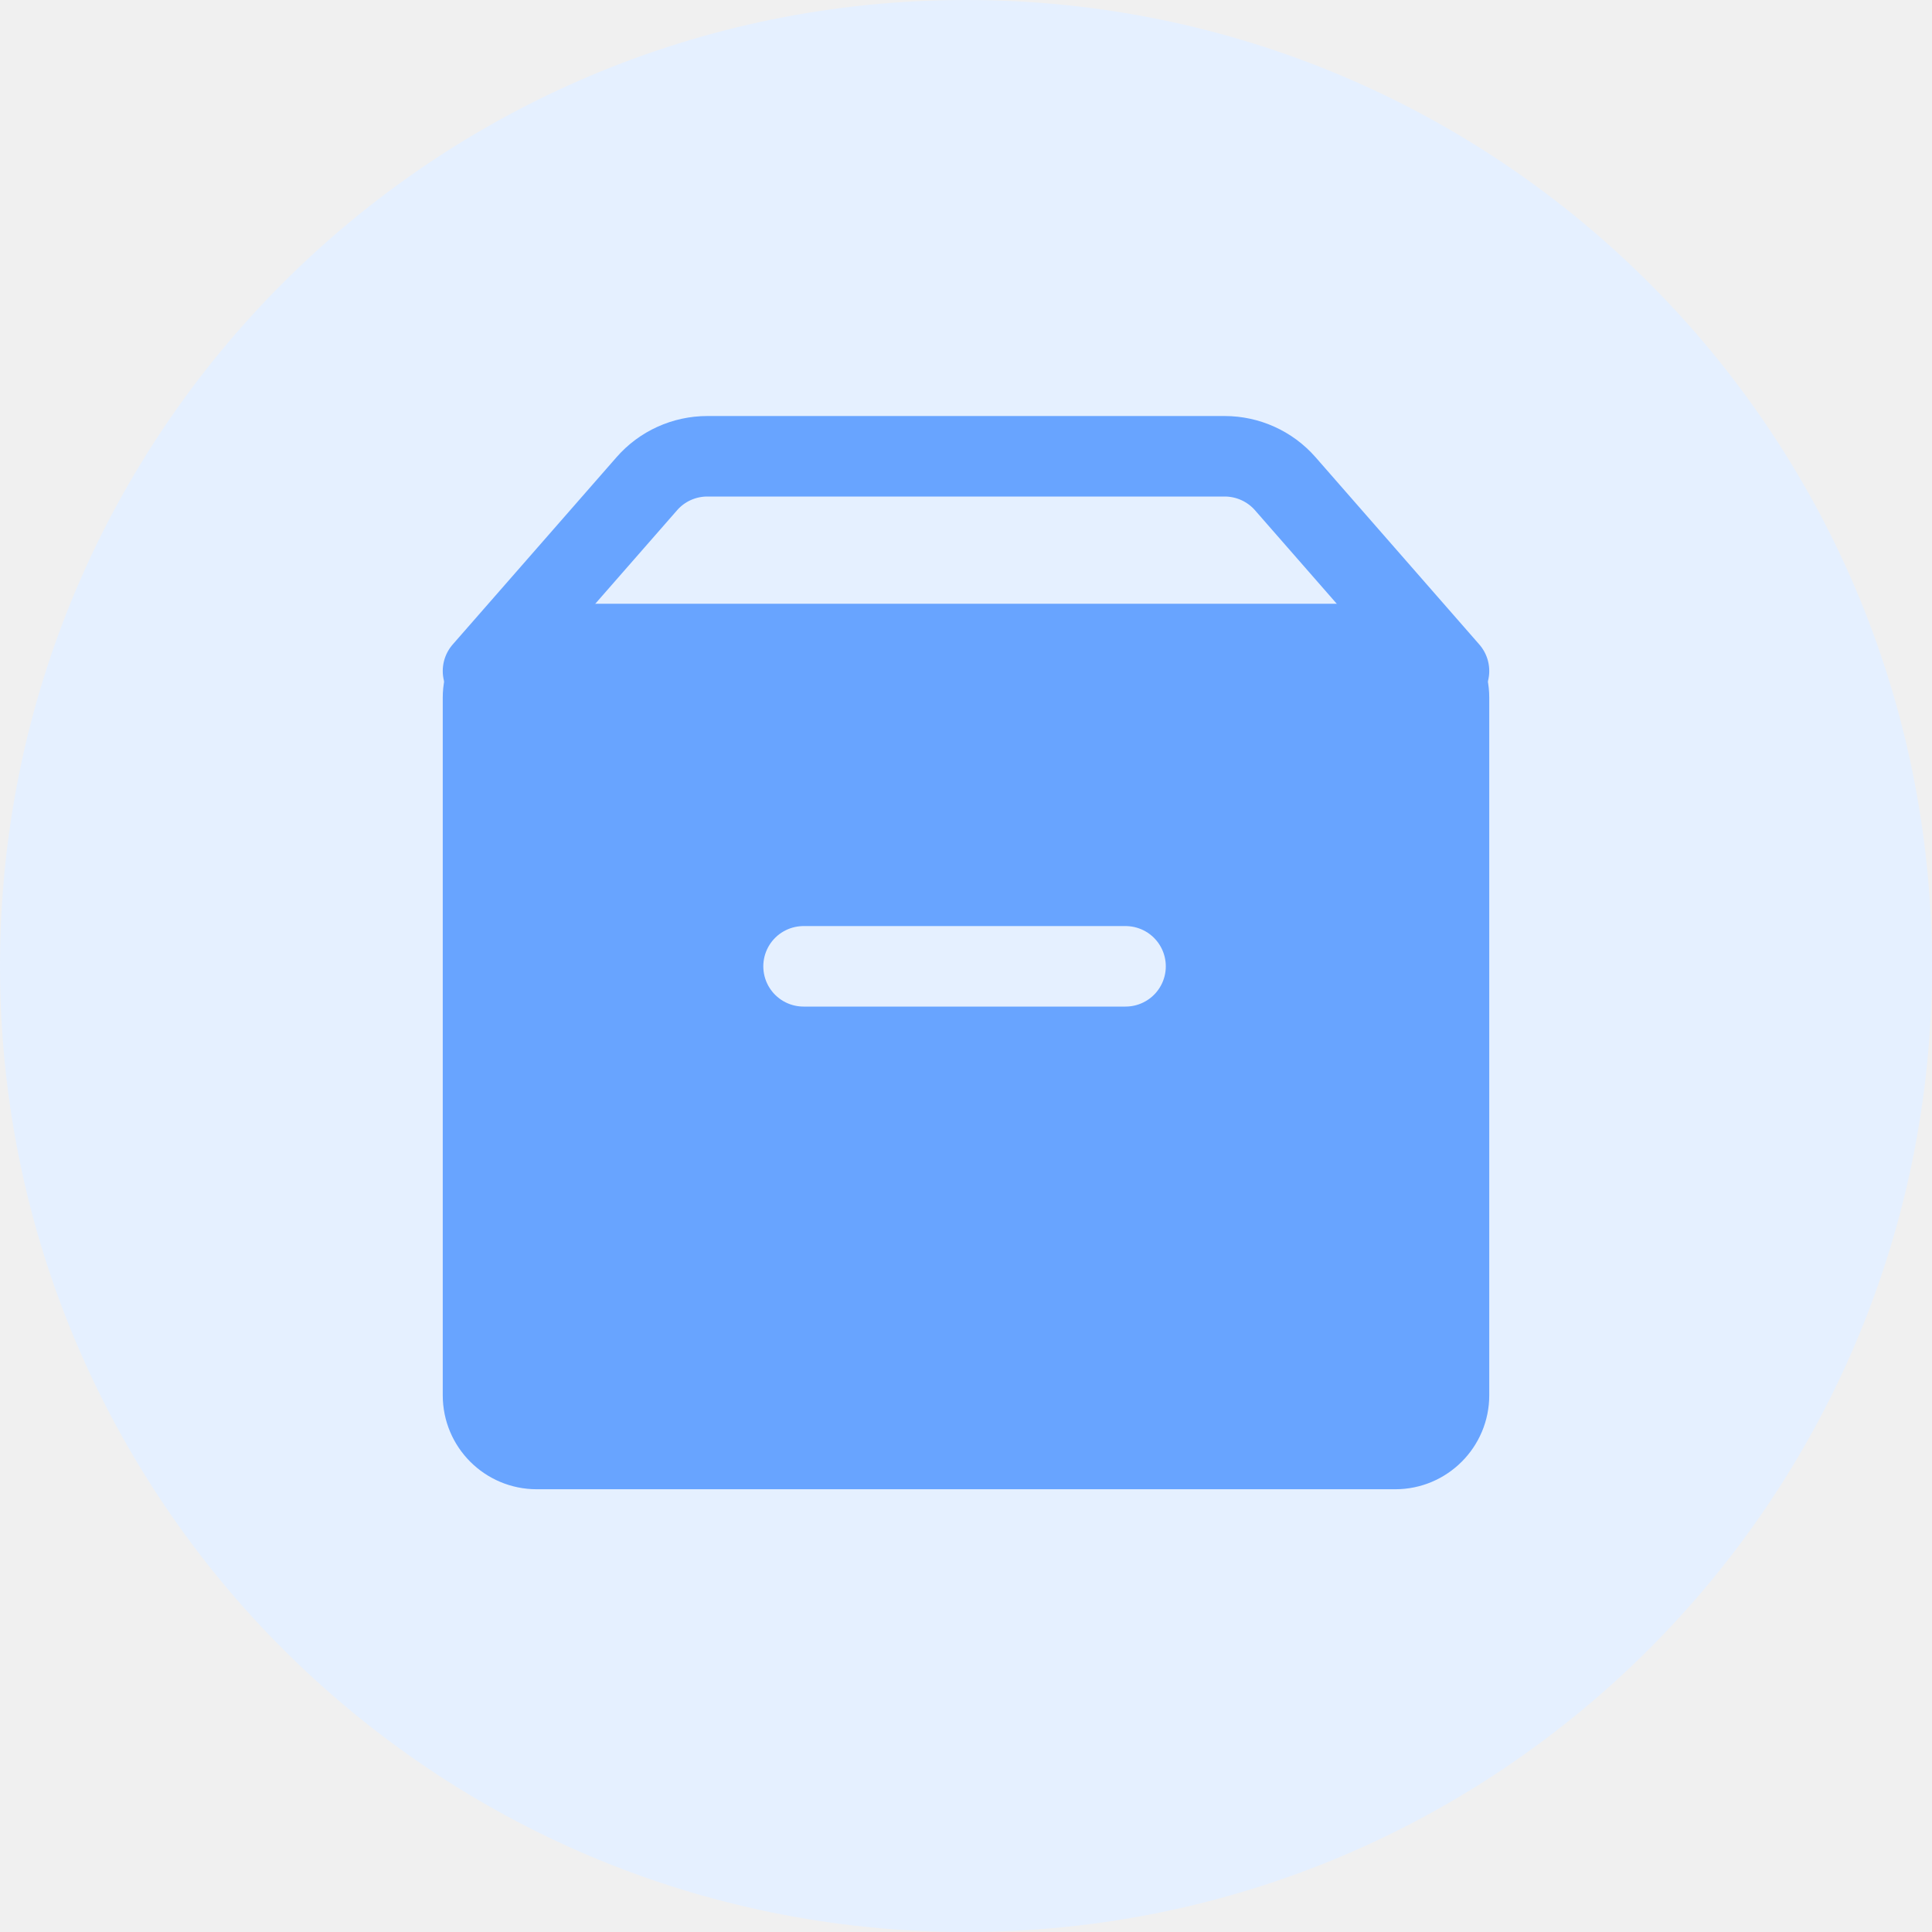
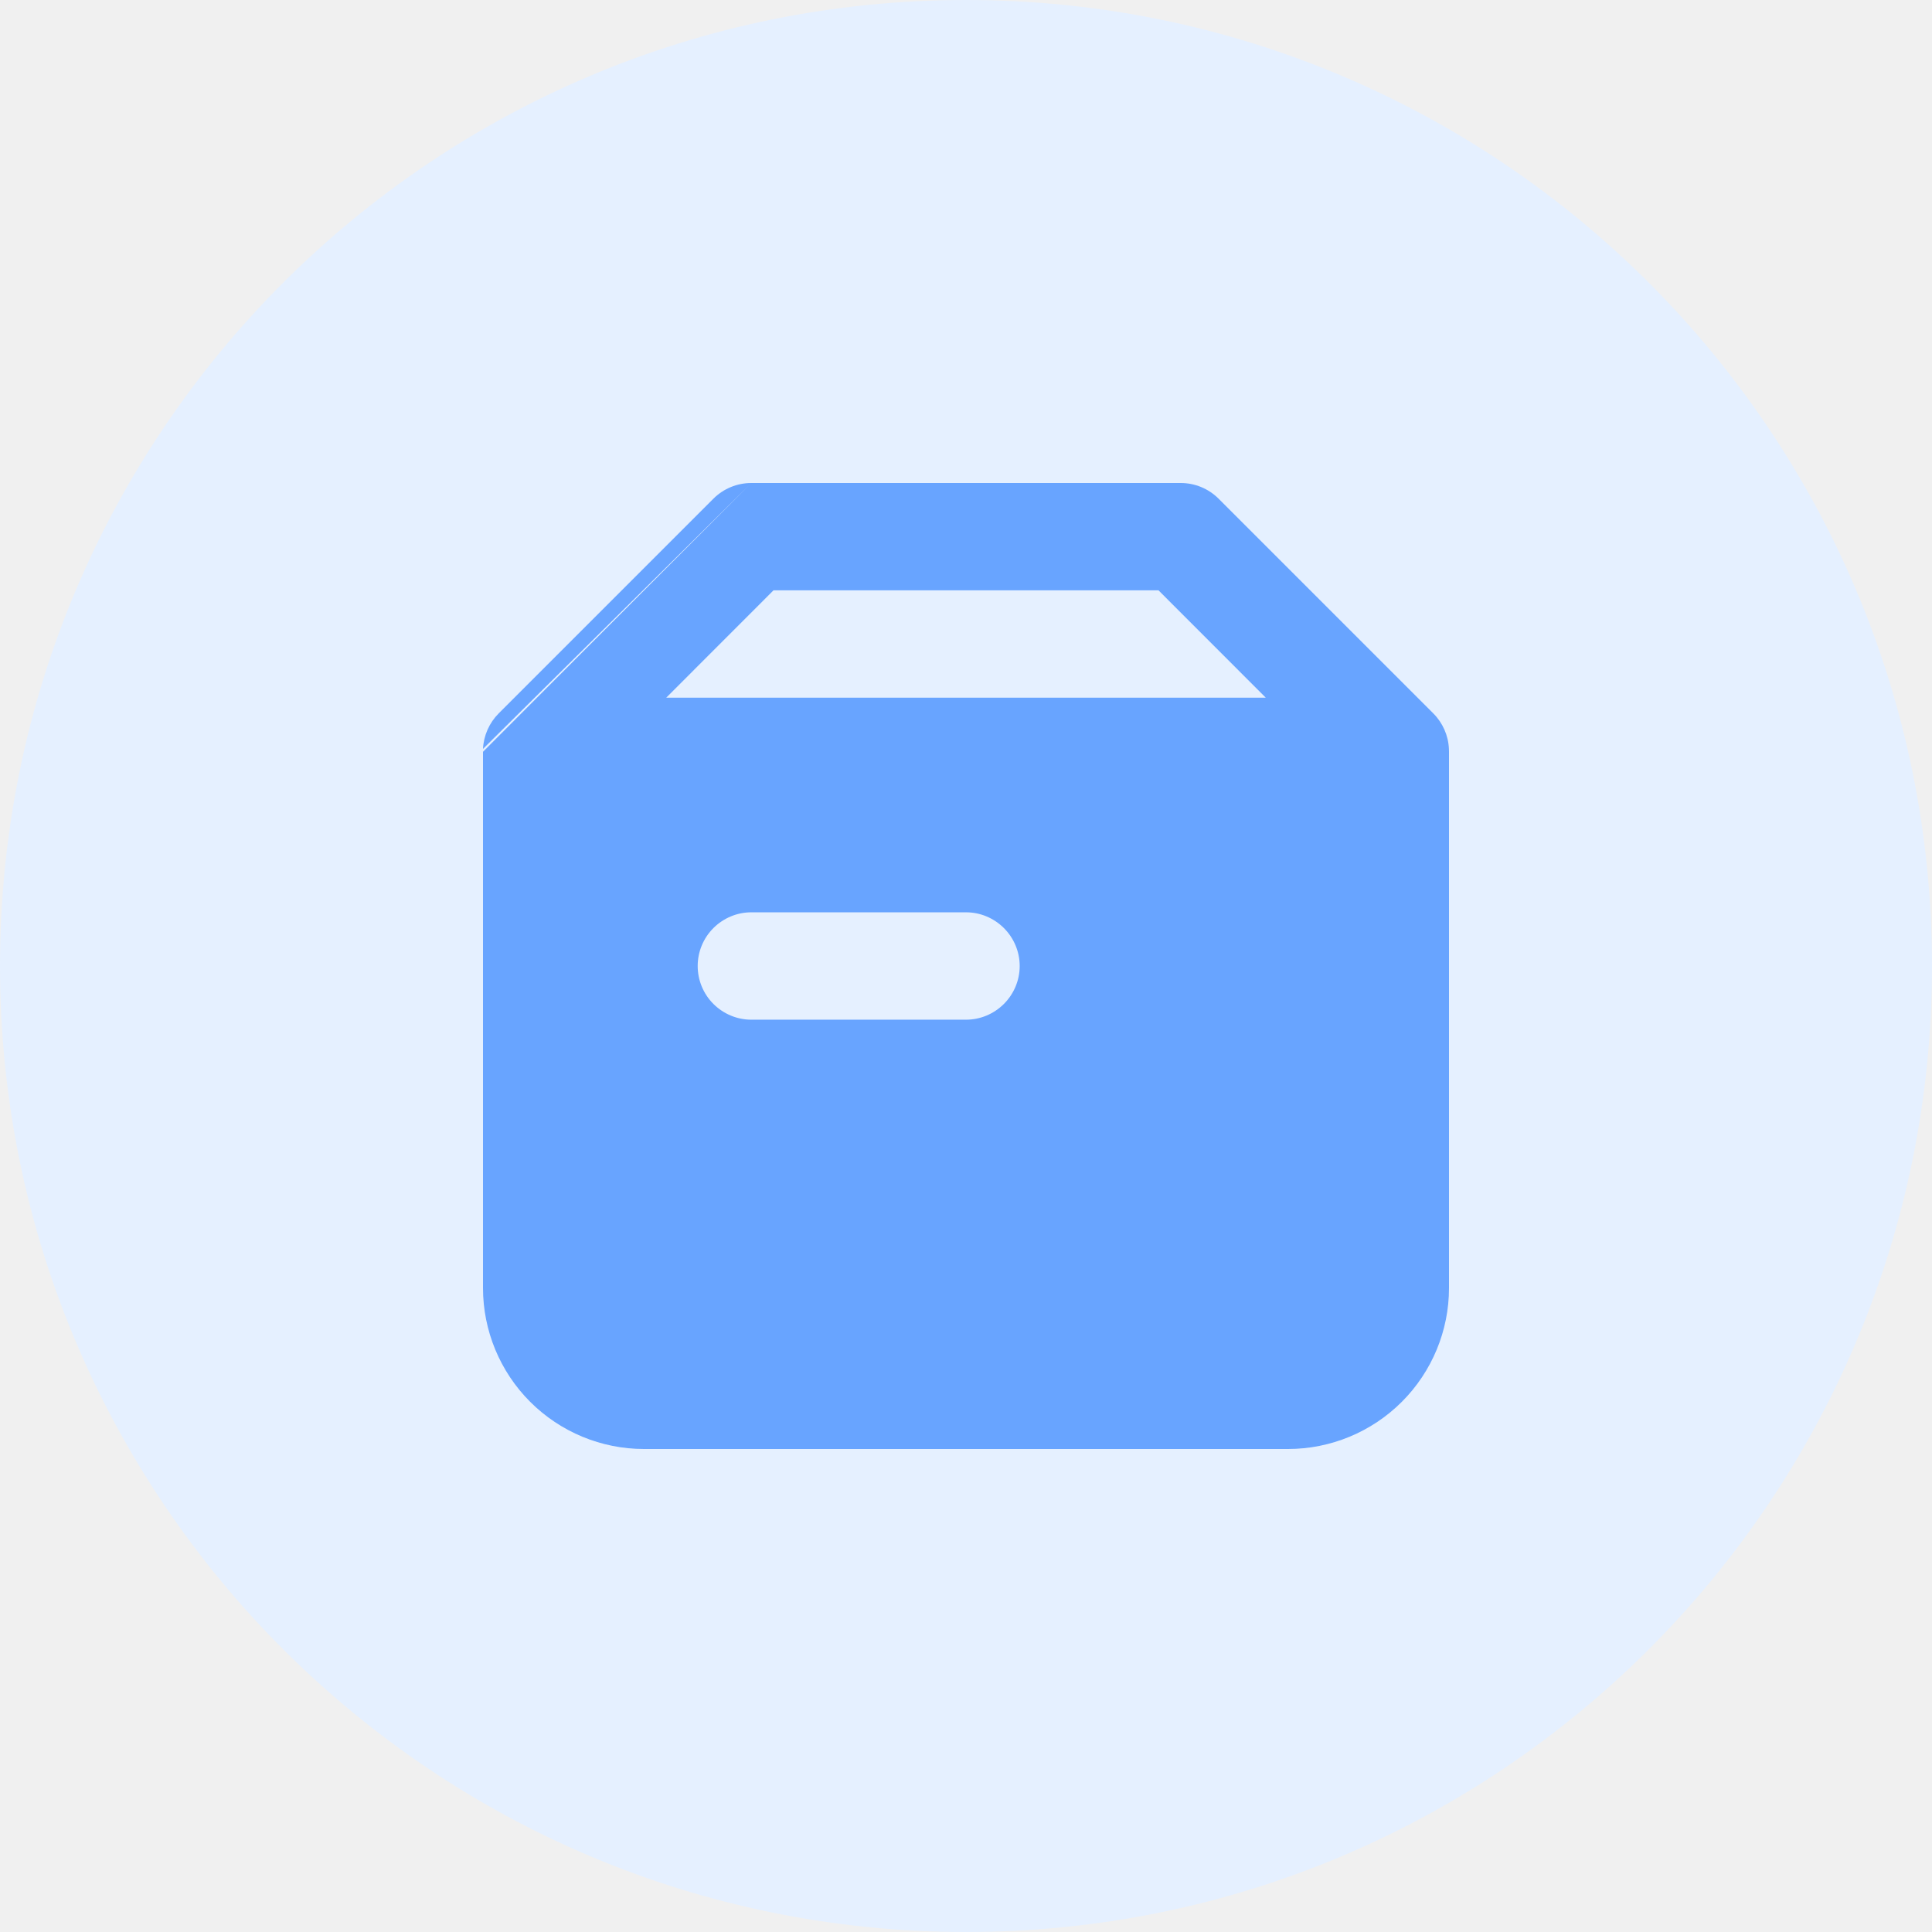
<svg xmlns="http://www.w3.org/2000/svg" width="24" height="24" viewBox="0 0 24 24" fill="none">
  <rect width="24" height="24" rx="12" fill="#E5F0FF" />
-   <mask id="mask0_5759_29553" style="mask-type:luminance" maskUnits="userSpaceOnUse" x="5" y="5" width="14" height="14">
-     <path d="M17.333 8H6.667C6.298 8 6 8.298 6 8.667V17.333C6 17.701 6.298 18 6.667 18H17.333C17.701 18 18 17.701 18 17.333V8.667C18 8.298 17.701 8 17.333 8Z" fill="white" stroke="white" stroke-linejoin="round" />
-     <path d="M9.982 12.004H13.982" stroke="black" stroke-linecap="round" stroke-linejoin="round" />
-     <path d="M6 8.335L8.035 6.009C8.224 5.792 8.499 5.668 8.787 5.668H15.213C15.501 5.668 15.776 5.792 15.966 6.009L18 8.335" stroke="white" stroke-linecap="round" stroke-linejoin="round" />
-   </mask>
-   <g mask="url(#mask0_5759_29553)">
-     <path d="M4 5C4 4.448 4.448 4 5 4H19C19.552 4 20 4.448 20 5V19C20 19.552 19.552 20 19 20H5C4.448 20 4 19.552 4 19V5Z" fill="#68A4FF" />
-   </g>
+   <path fill-rule="evenodd" clip-rule="evenodd" d="M9.333 6C9.157 6 8.987 6.07 8.862 6.195L6.195 8.862C6.078 8.979 6.008 9.137 6 9.303M6 9.339V16C6 16.53 6.211 17.039 6.586 17.414C6.961 17.789 7.47 18 8 18H16C16.53 18 17.039 17.789 17.414 17.414C17.789 17.039 18 16.53 18 16V9.339L17.999 9.303C17.992 9.137 17.922 8.979 17.805 8.862L15.138 6.195C15.013 6.07 14.844 6 14.667 6H9.333M15.724 8.667L14.391 7.333H9.609L8.276 8.667H15.724ZM8.667 12C8.667 11.823 8.737 11.654 8.862 11.529C8.987 11.404 9.157 11.333 9.333 11.333H12C12.177 11.333 12.346 11.404 12.471 11.529C12.596 11.654 12.667 11.823 12.667 12C12.667 12.177 12.596 12.346 12.471 12.471C12.346 12.596 12.177 12.667 12 12.667H9.333C9.157 12.667 8.987 12.596 8.862 12.471C8.737 12.346 8.667 12.177 8.667 12Z" fill="#68A4FF" />
</svg>
